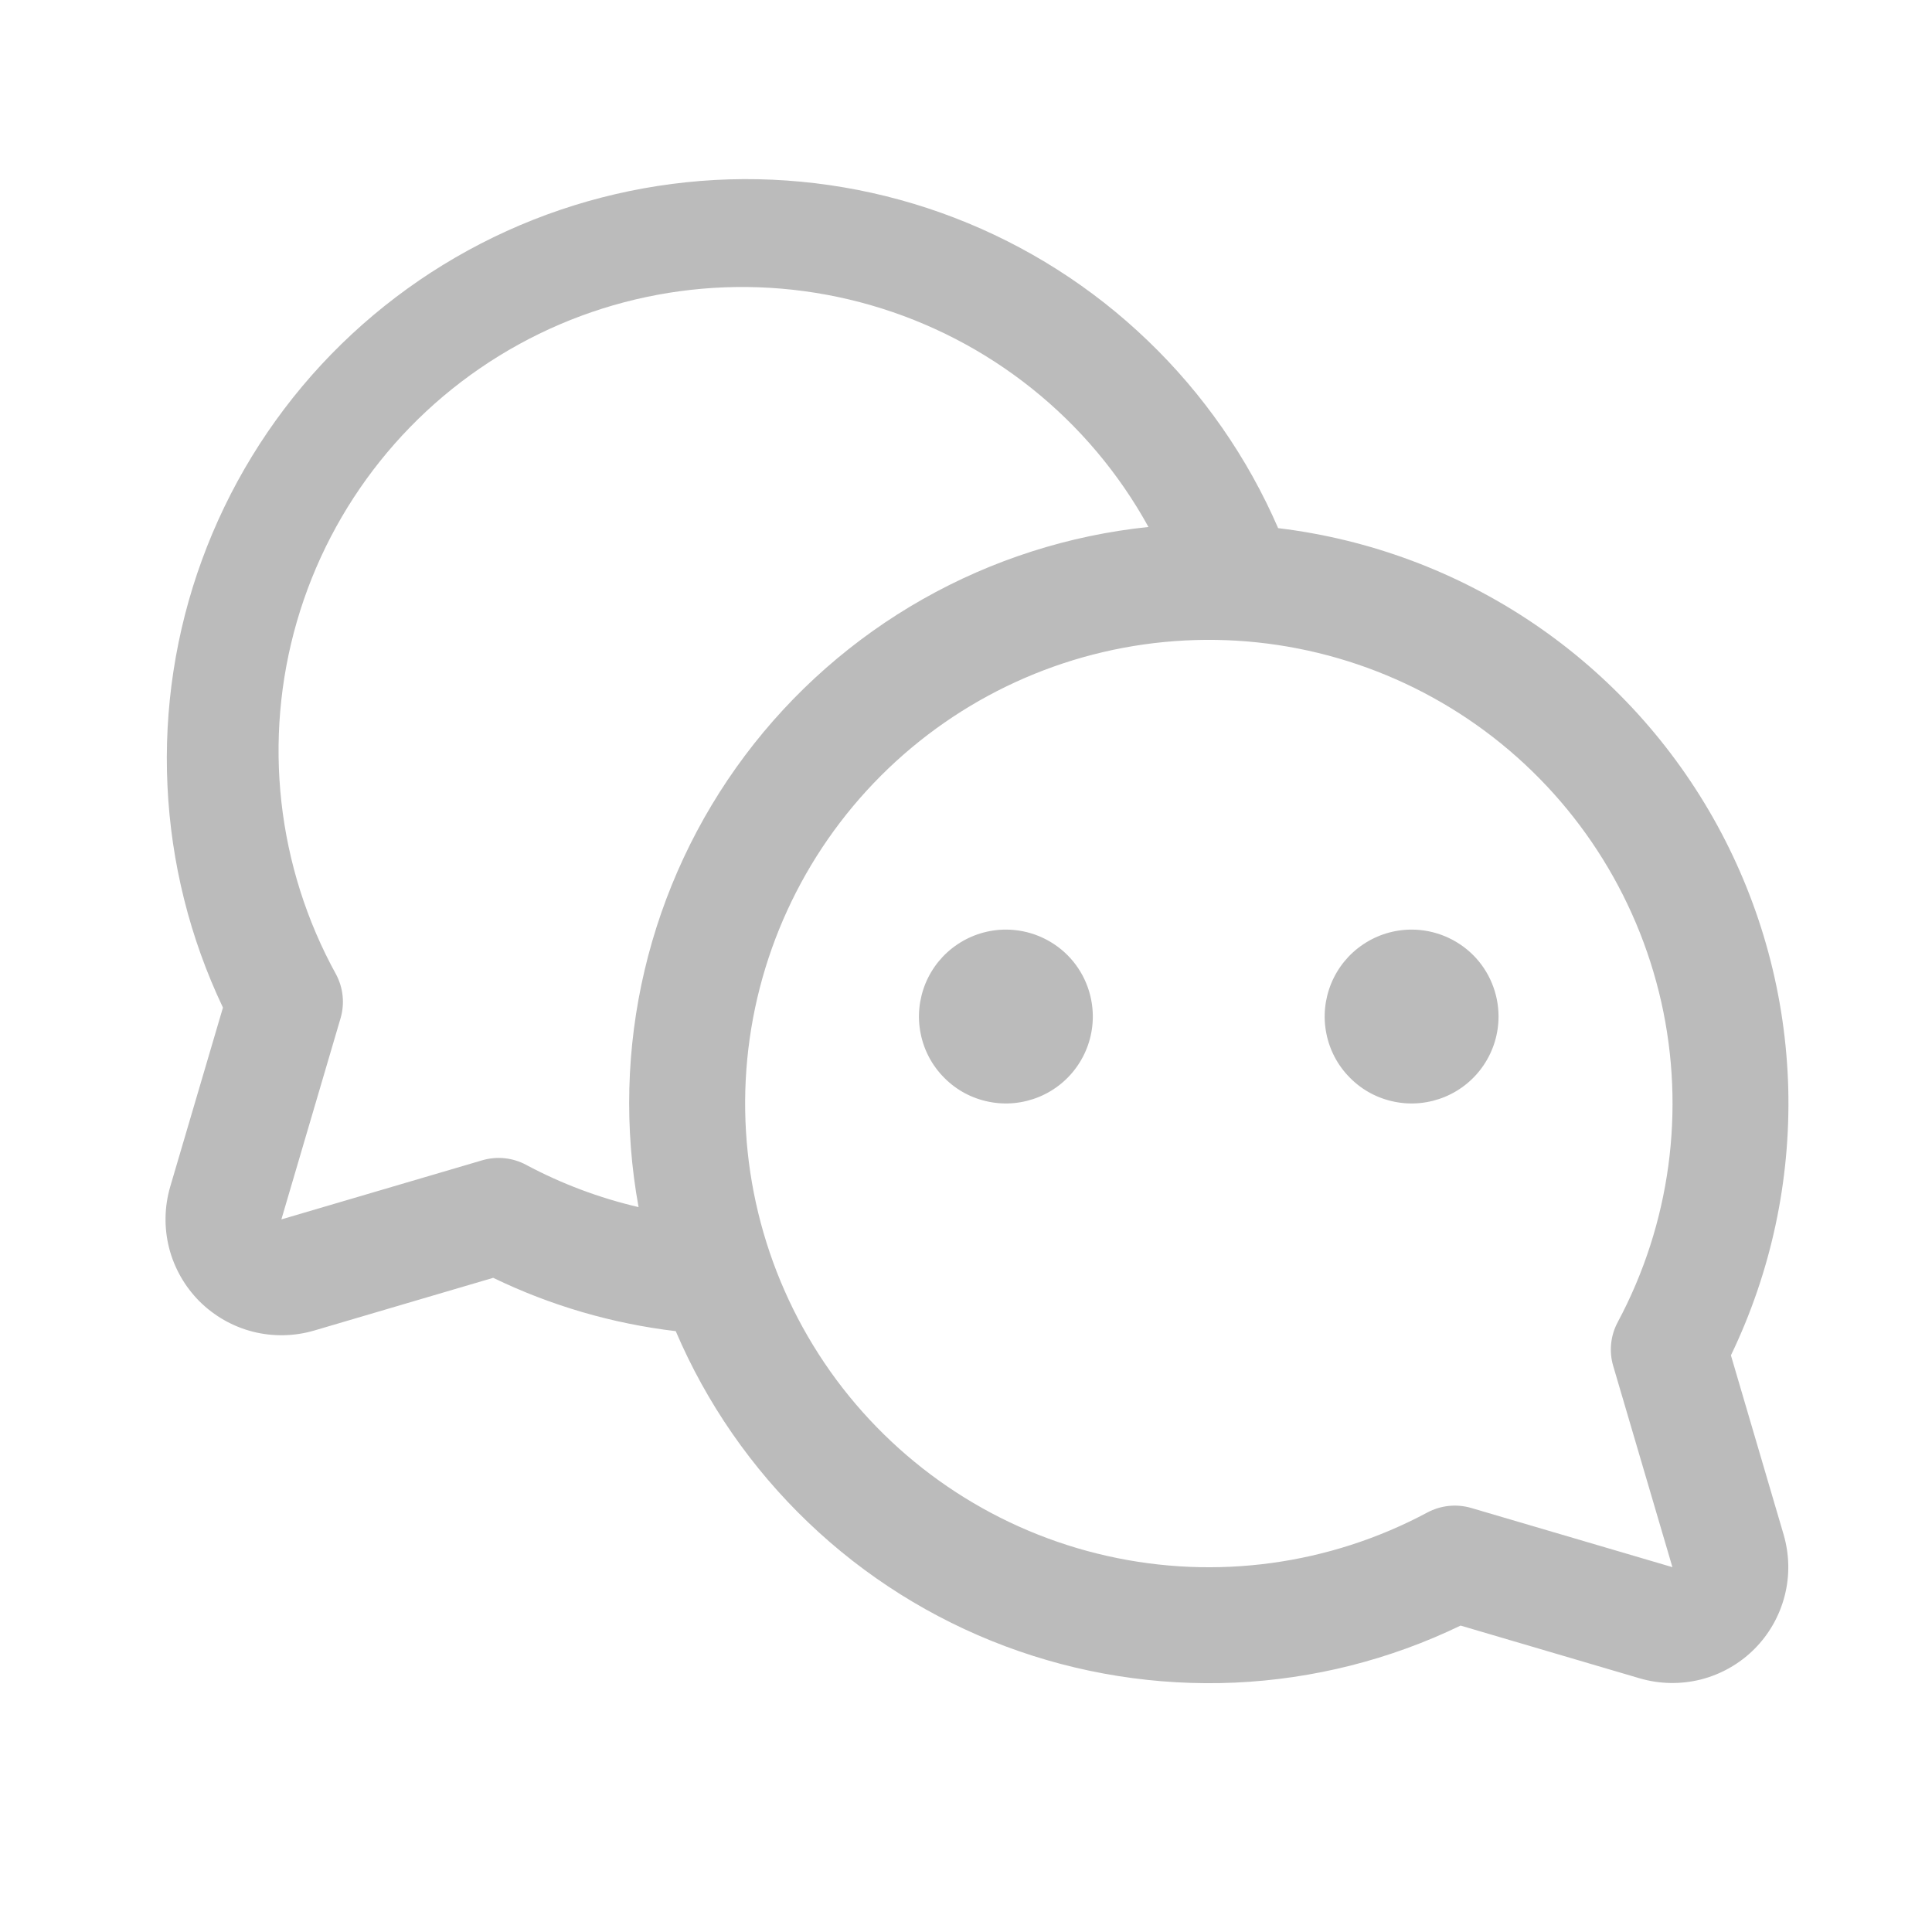
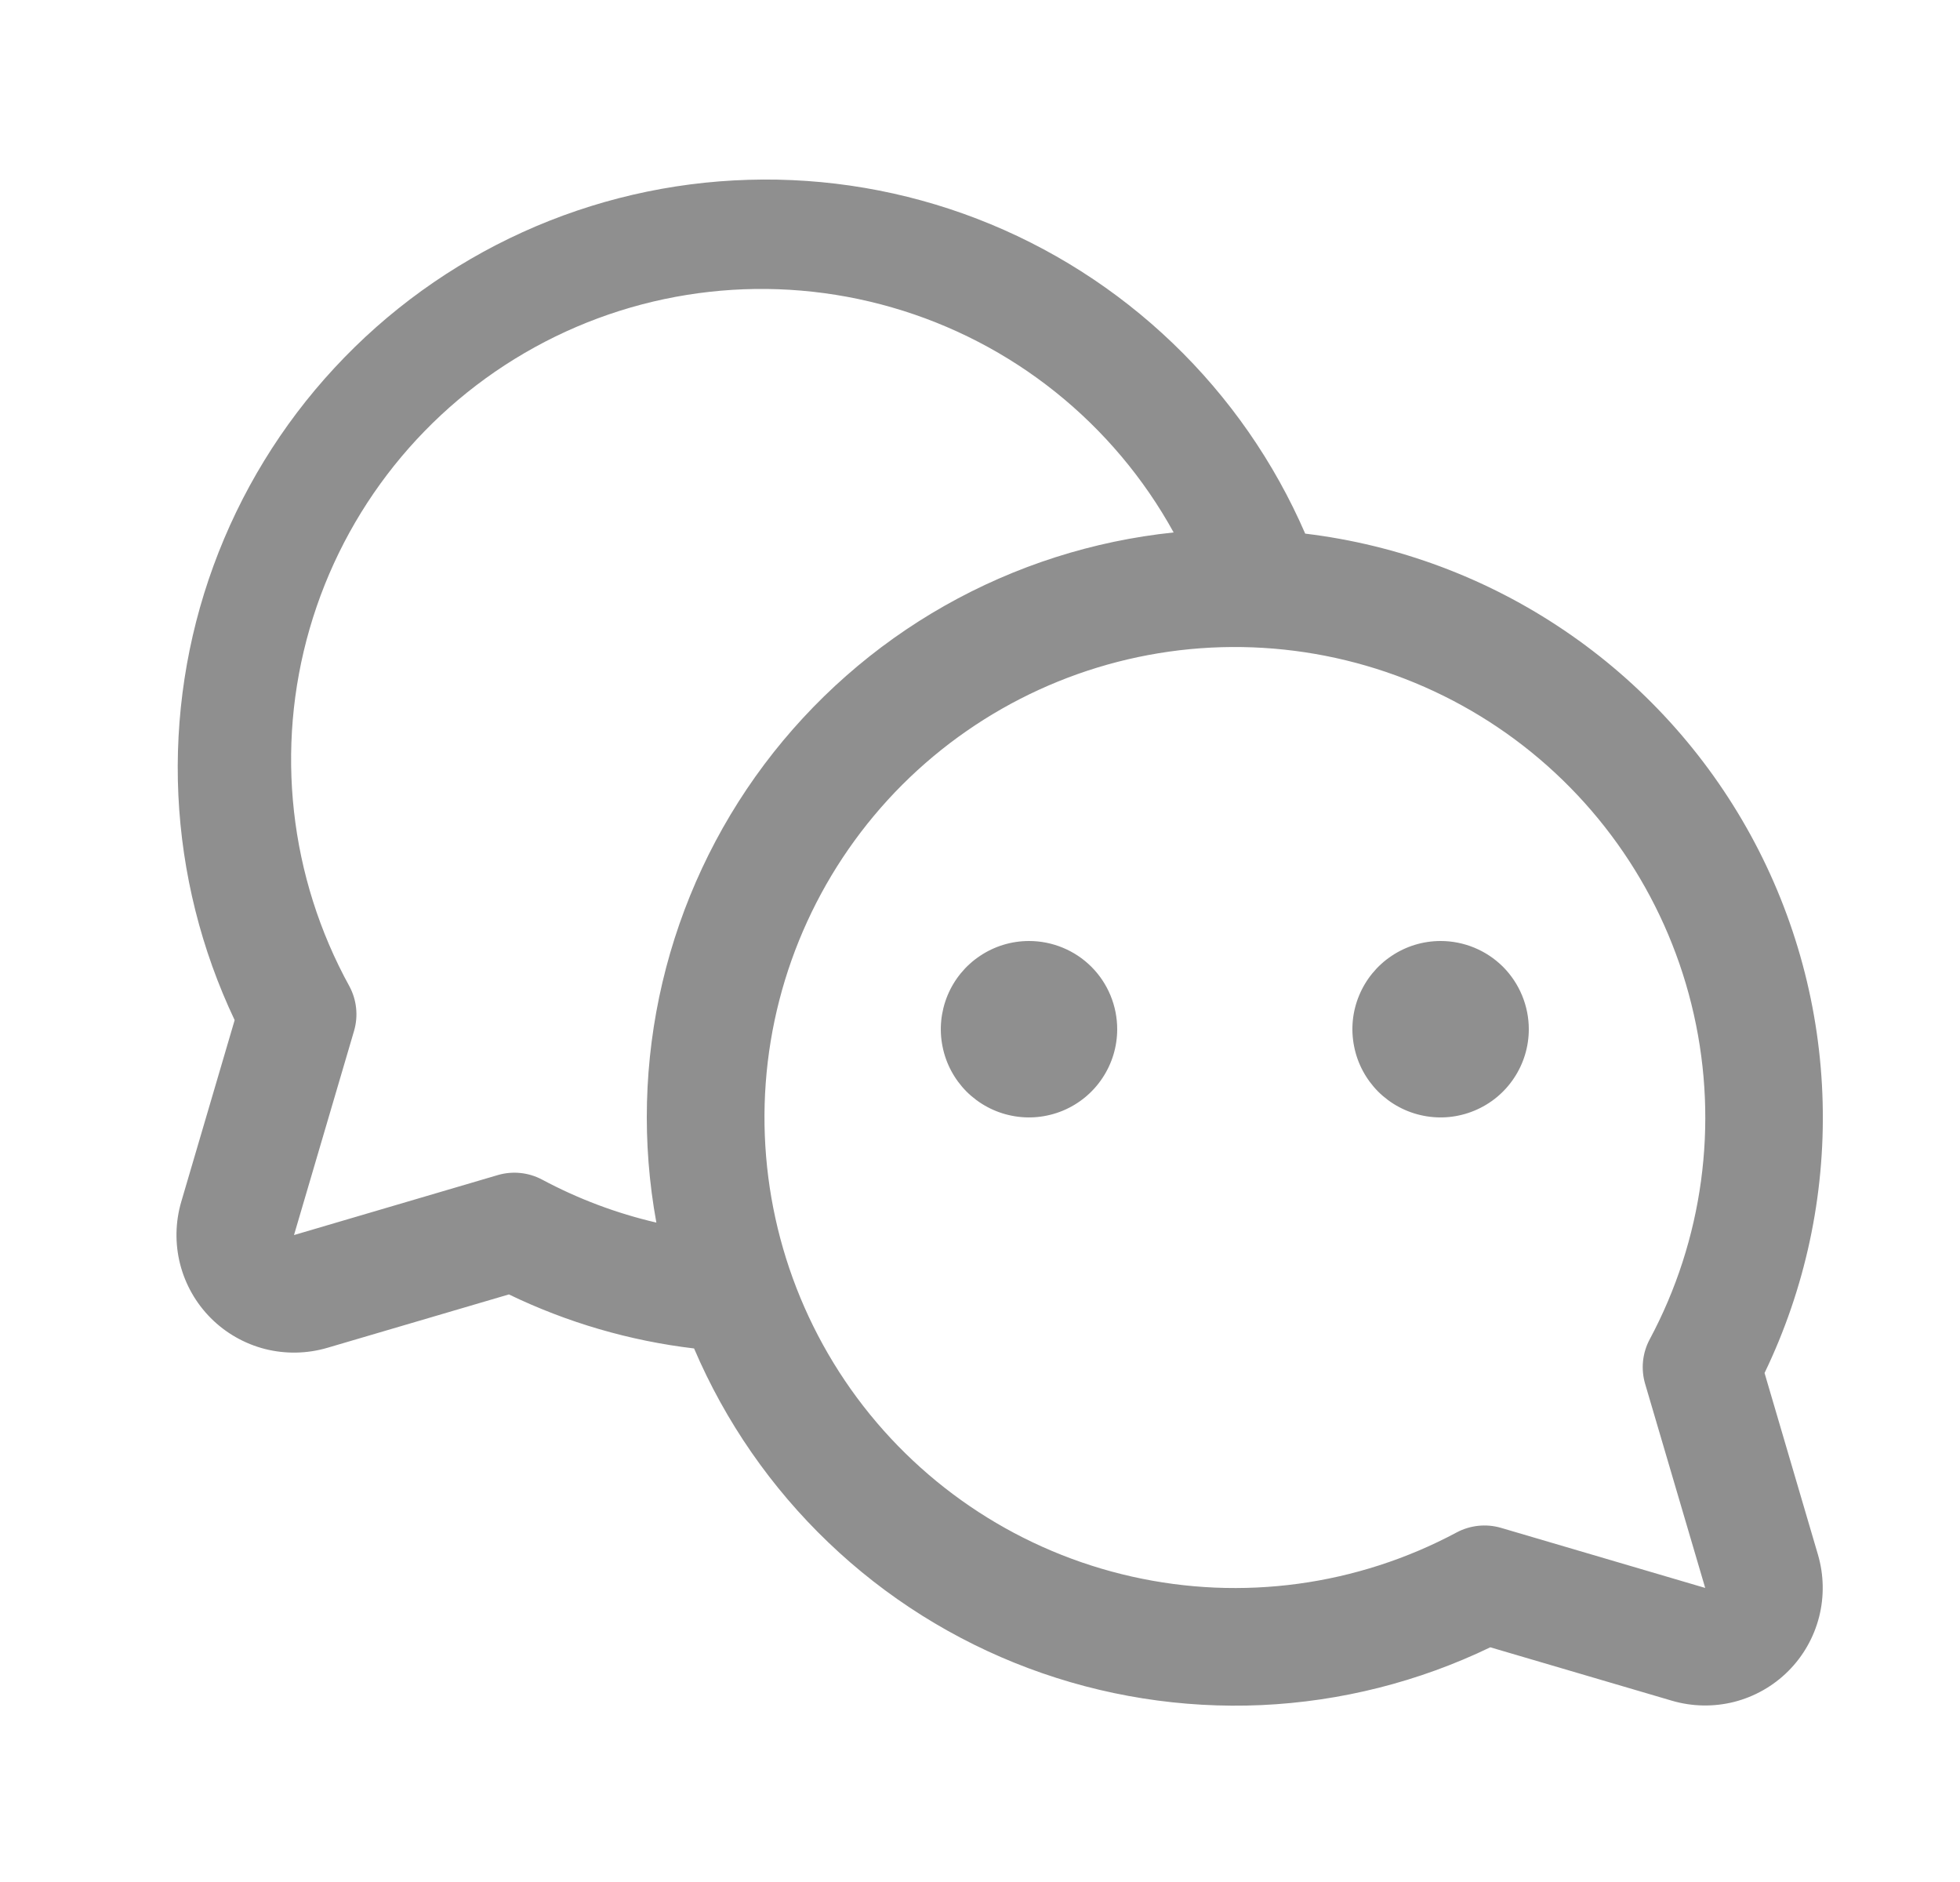
- <svg xmlns="http://www.w3.org/2000/svg" width="25" height="25" viewBox="0 0 25 25" fill="none">
-   <path d="M14.141 13.154C14.141 13.376 14.075 13.594 13.951 13.779C13.828 13.964 13.652 14.108 13.447 14.193C13.241 14.278 13.015 14.301 12.797 14.257C12.578 14.214 12.378 14.107 12.221 13.949C12.063 13.792 11.956 13.592 11.913 13.373C11.869 13.155 11.892 12.929 11.977 12.723C12.062 12.518 12.206 12.342 12.391 12.219C12.576 12.095 12.794 12.029 13.016 12.029C13.315 12.029 13.601 12.148 13.812 12.358C14.023 12.569 14.141 12.856 14.141 13.154ZM18.266 12.029C18.044 12.029 17.826 12.095 17.641 12.219C17.456 12.342 17.312 12.518 17.227 12.723C17.142 12.929 17.119 13.155 17.163 13.373C17.206 13.592 17.313 13.792 17.471 13.949C17.628 14.107 17.828 14.214 18.047 14.257C18.265 14.301 18.491 14.278 18.697 14.193C18.902 14.108 19.078 13.964 19.201 13.779C19.325 13.594 19.391 13.376 19.391 13.154C19.391 12.856 19.273 12.569 19.062 12.358C18.851 12.148 18.564 12.029 18.266 12.029ZM23.079 19.854C23.155 20.113 23.161 20.387 23.094 20.648C23.027 20.91 22.892 21.148 22.701 21.339C22.511 21.529 22.272 21.665 22.011 21.732C21.749 21.798 21.475 21.793 21.216 21.717L18.9 21.035C17.987 21.476 16.994 21.727 15.981 21.773C14.968 21.818 13.956 21.658 13.007 21.302C12.058 20.946 11.19 20.401 10.458 19.7C9.725 18.999 9.142 18.157 8.744 17.225C7.924 17.128 7.126 16.895 6.382 16.535L4.066 17.217C3.807 17.293 3.533 17.298 3.272 17.232C3.01 17.165 2.772 17.029 2.581 16.839C2.391 16.648 2.255 16.41 2.188 16.148C2.122 15.887 2.127 15.613 2.203 15.354L2.885 13.038C2.457 12.138 2.213 11.163 2.167 10.168C2.12 9.173 2.272 8.179 2.614 7.244C2.956 6.309 3.48 5.451 4.157 4.72C4.834 3.99 5.65 3.402 6.556 2.99C7.463 2.578 8.442 2.351 9.438 2.321C10.433 2.292 11.424 2.461 12.354 2.819C13.283 3.177 14.132 3.716 14.85 4.406C15.569 5.095 16.143 5.921 16.539 6.834C17.724 6.977 18.857 7.4 19.846 8.069C20.834 8.738 21.648 9.633 22.221 10.679C22.794 11.726 23.109 12.894 23.14 14.087C23.17 15.28 22.916 16.463 22.398 17.538L23.079 19.854ZM8.263 15.62C8.078 14.604 8.104 13.56 8.341 12.555C8.578 11.55 9.02 10.604 9.639 9.778C10.259 8.951 11.043 8.262 11.941 7.753C12.84 7.244 13.834 6.926 14.861 6.819C14.481 6.129 13.969 5.52 13.353 5.028C12.738 4.536 12.031 4.17 11.275 3.951C9.746 3.508 8.104 3.69 6.71 4.458C5.316 5.226 4.284 6.516 3.841 8.045C3.399 9.573 3.581 11.215 4.349 12.609C4.441 12.782 4.462 12.984 4.408 13.172L3.641 15.779L6.244 15.013C6.432 14.959 6.634 14.98 6.806 15.072C7.266 15.318 7.756 15.502 8.263 15.62ZM20.933 17.109C21.612 15.84 21.812 14.37 21.497 12.966C21.181 11.562 20.372 10.318 19.217 9.461C18.061 8.604 16.636 8.19 15.201 8.296C13.766 8.402 12.417 9.02 11.4 10.037C10.382 11.055 9.764 12.404 9.658 13.839C9.553 15.274 9.966 16.699 10.823 17.855C11.681 19.01 12.924 19.819 14.328 20.134C15.732 20.45 17.203 20.25 18.471 19.571C18.644 19.479 18.846 19.458 19.034 19.512L21.641 20.279L20.875 17.676C20.819 17.487 20.84 17.283 20.933 17.109Z" fill="#BBBBBB" />
+ <svg xmlns="http://www.w3.org/2000/svg" width="25" height="24" viewBox="0 0 25 24" fill="none">
+   <g id="WechatLogo">
+     <path id="Vector" d="M14.25 13.125C14.25 13.348 14.184 13.565 14.06 13.75C13.937 13.935 13.761 14.079 13.556 14.164C13.35 14.249 13.124 14.272 12.905 14.228C12.687 14.185 12.487 14.078 12.329 13.921C12.172 13.763 12.065 13.563 12.022 13.345C11.978 13.126 12.001 12.9 12.086 12.694C12.171 12.489 12.315 12.313 12.5 12.19C12.685 12.066 12.902 12 13.125 12C13.423 12 13.71 12.118 13.921 12.329C14.132 12.54 14.25 12.827 14.25 13.125ZM18.375 12C18.152 12 17.935 12.066 17.75 12.19C17.565 12.313 17.421 12.489 17.336 12.694C17.25 12.9 17.228 13.126 17.272 13.345C17.315 13.563 17.422 13.763 17.579 13.921C17.737 14.078 17.937 14.185 18.155 14.228C18.374 14.272 18.6 14.249 18.805 14.164C19.011 14.079 19.187 13.935 19.31 13.75C19.434 13.565 19.5 13.348 19.5 13.125C19.5 12.827 19.381 12.54 19.171 12.329C18.959 12.118 18.673 12 18.375 12ZM23.188 19.825C23.264 20.084 23.269 20.358 23.203 20.619C23.136 20.881 23.001 21.119 22.81 21.31C22.619 21.501 22.381 21.636 22.12 21.703C21.858 21.769 21.584 21.764 21.325 21.688L19.009 21.007C18.096 21.447 17.102 21.698 16.09 21.744C15.077 21.789 14.065 21.629 13.116 21.273C12.166 20.917 11.299 20.372 10.567 19.671C9.834 18.97 9.251 18.128 8.853 17.196C8.033 17.099 7.235 16.866 6.491 16.507L4.175 17.188C3.916 17.264 3.642 17.269 3.38 17.203C3.119 17.136 2.881 17.001 2.69 16.81C2.499 16.619 2.364 16.381 2.297 16.119C2.231 15.858 2.236 15.584 2.312 15.325L2.993 13.009C2.566 12.109 2.322 11.134 2.275 10.139C2.229 9.144 2.381 8.15 2.723 7.215C3.065 6.28 3.589 5.422 4.266 4.692C4.943 3.961 5.759 3.373 6.665 2.961C7.572 2.549 8.551 2.322 9.547 2.293C10.542 2.263 11.533 2.432 12.463 2.79C13.392 3.148 14.241 3.688 14.959 4.377C15.678 5.066 16.252 5.892 16.648 6.805C17.833 6.948 18.966 7.371 19.954 8.04C20.943 8.709 21.757 9.604 22.33 10.65C22.903 11.697 23.218 12.865 23.248 14.058C23.279 15.251 23.025 16.434 22.507 17.509L23.188 19.825ZM8.372 15.591C8.186 14.575 8.213 13.531 8.45 12.526C8.687 11.521 9.129 10.575 9.748 9.749C10.368 8.923 11.151 8.233 12.05 7.724C12.949 7.215 13.943 6.897 14.97 6.79C14.59 6.1 14.077 5.491 13.462 4.999C12.847 4.507 12.14 4.141 11.383 3.922C9.855 3.479 8.213 3.661 6.819 4.429C5.425 5.197 4.393 6.487 3.95 8.016C3.507 9.544 3.69 11.186 4.458 12.58C4.55 12.753 4.571 12.955 4.517 13.143L3.75 15.75L6.353 14.984C6.541 14.93 6.742 14.951 6.915 15.043C7.375 15.289 7.864 15.473 8.372 15.591ZM21.042 17.08C21.721 15.812 21.921 14.341 21.605 12.937C21.29 11.533 20.481 10.289 19.326 9.432C18.17 8.575 16.745 8.162 15.31 8.267C13.875 8.373 12.526 8.991 11.508 10.008C10.491 11.026 9.873 12.375 9.767 13.81C9.662 15.245 10.075 16.67 10.932 17.826C11.789 18.981 13.033 19.79 14.437 20.105C15.841 20.421 17.311 20.221 18.58 19.542C18.753 19.45 18.955 19.429 19.143 19.483L21.75 20.25L20.984 17.648C20.928 17.458 20.949 17.254 21.042 17.08Z" fill="#8F8F8F" />
+   </g>
</svg>
